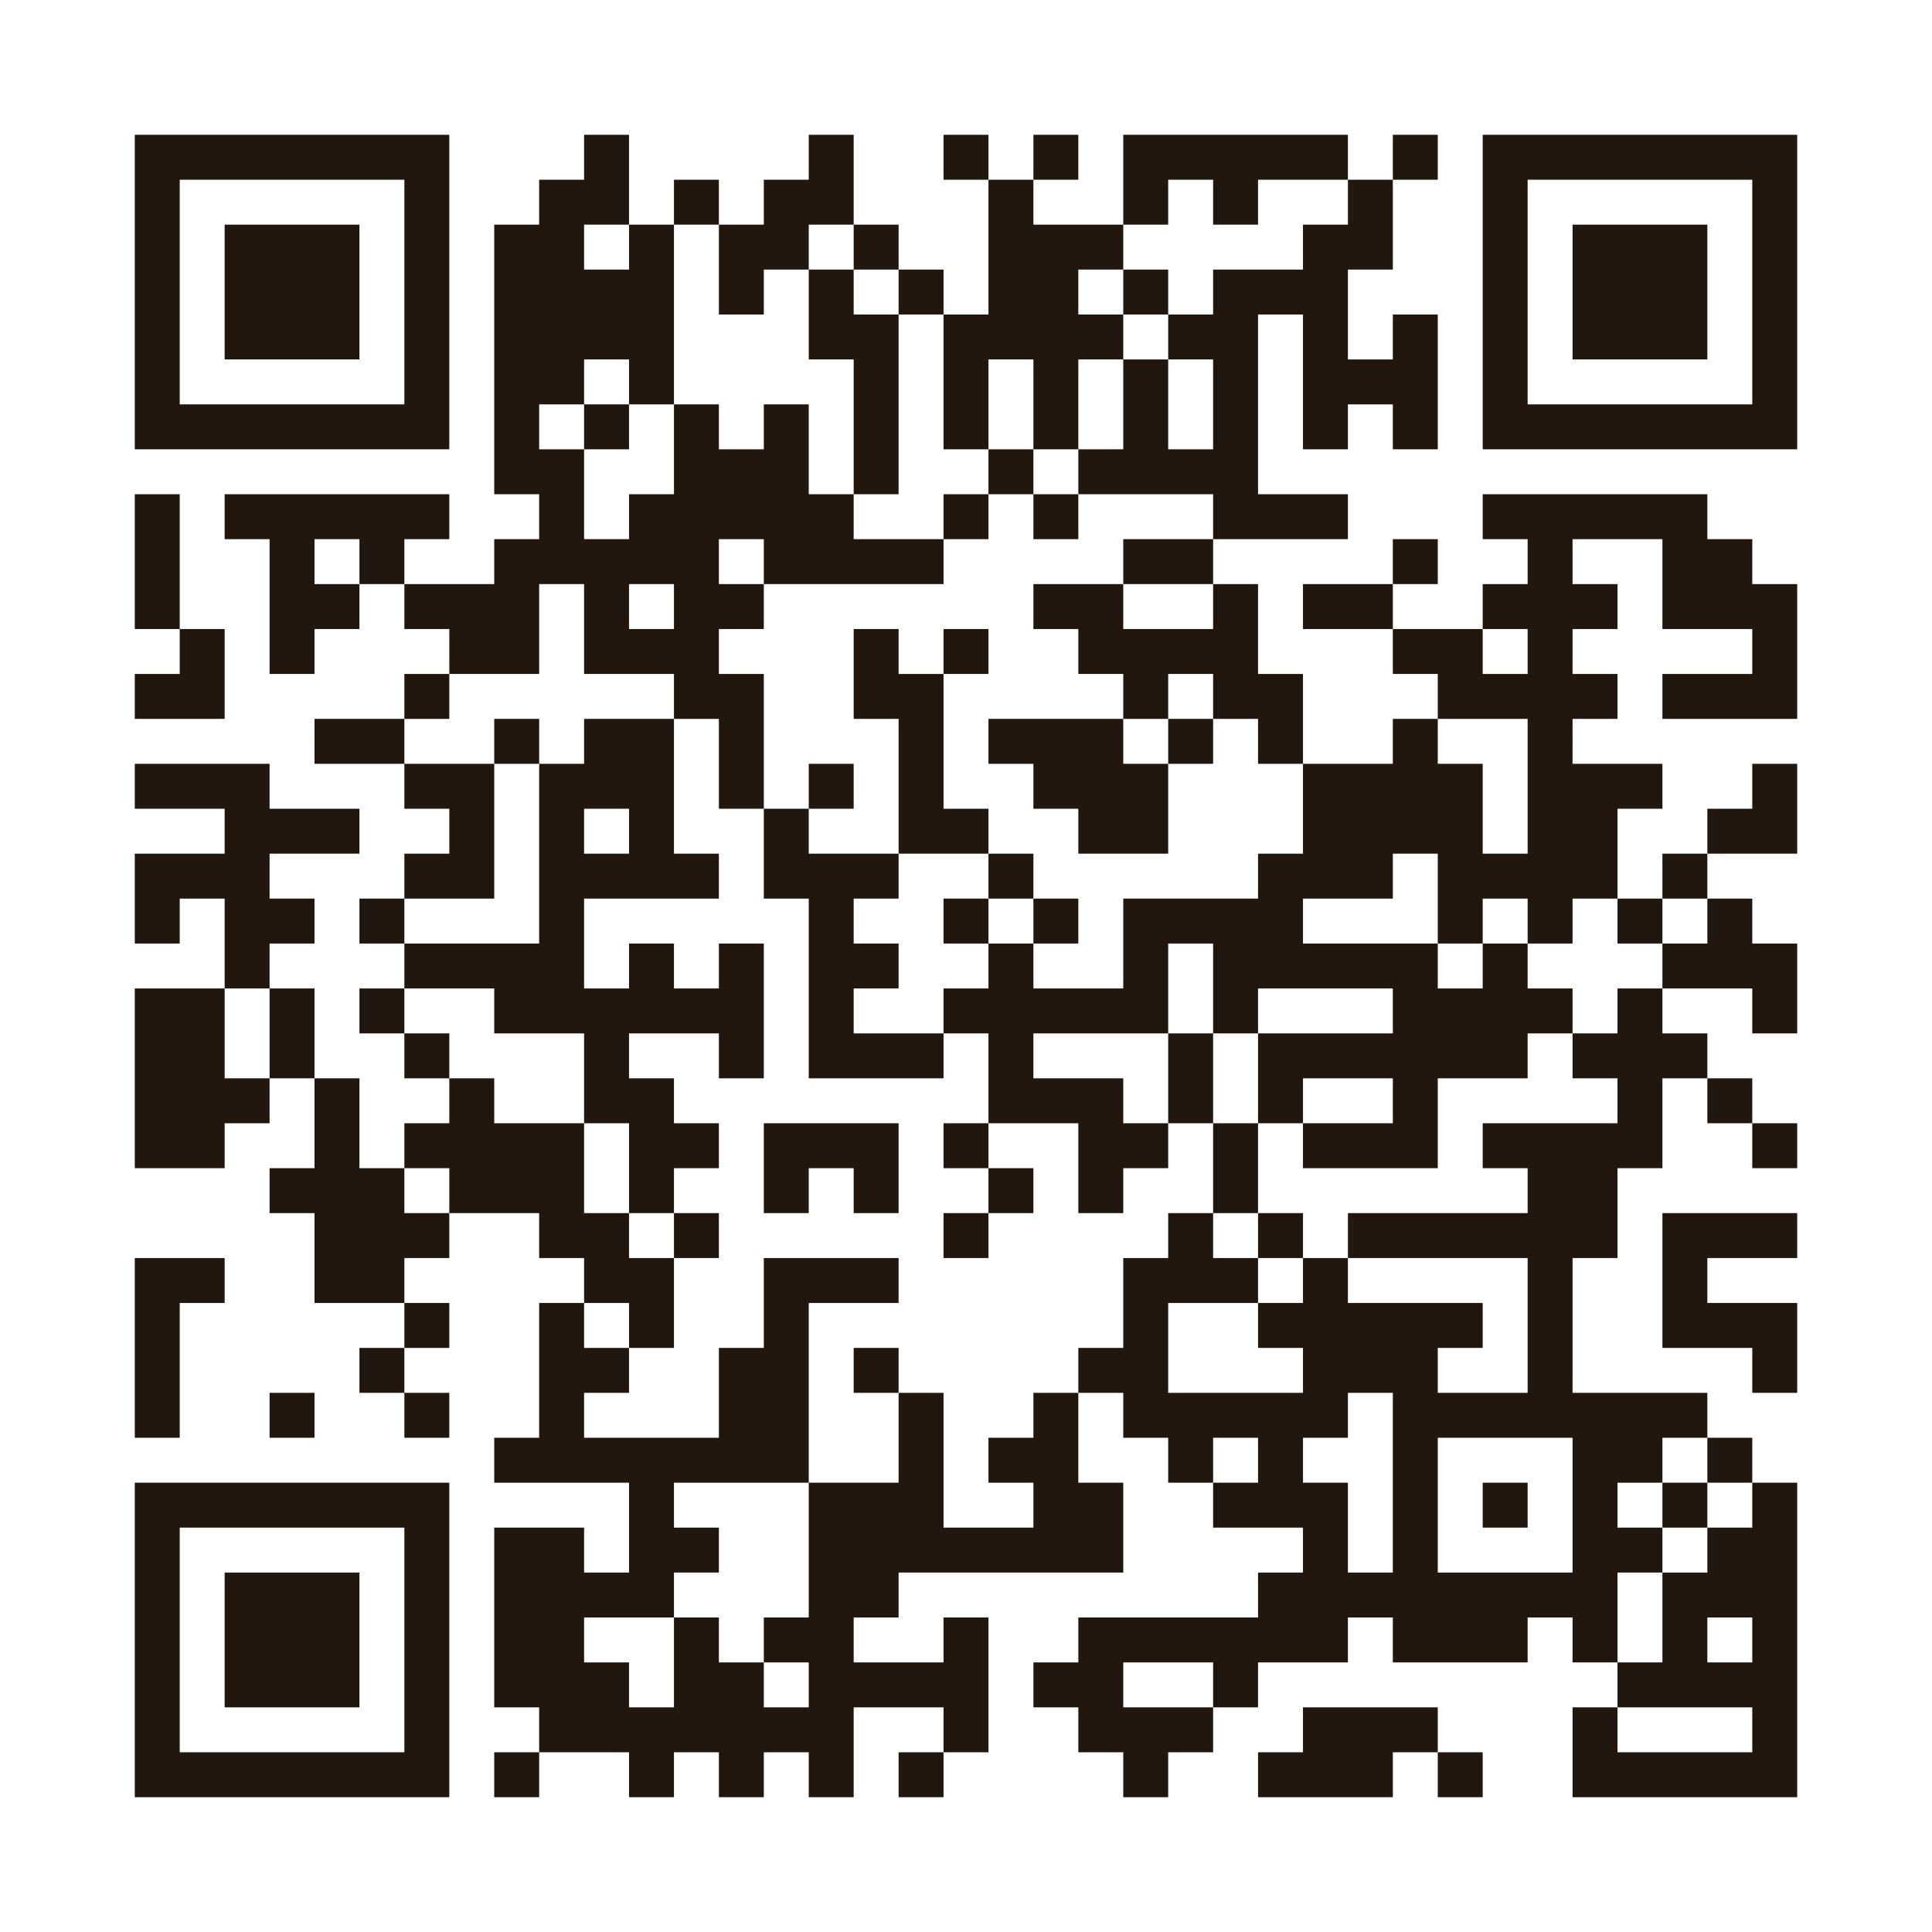
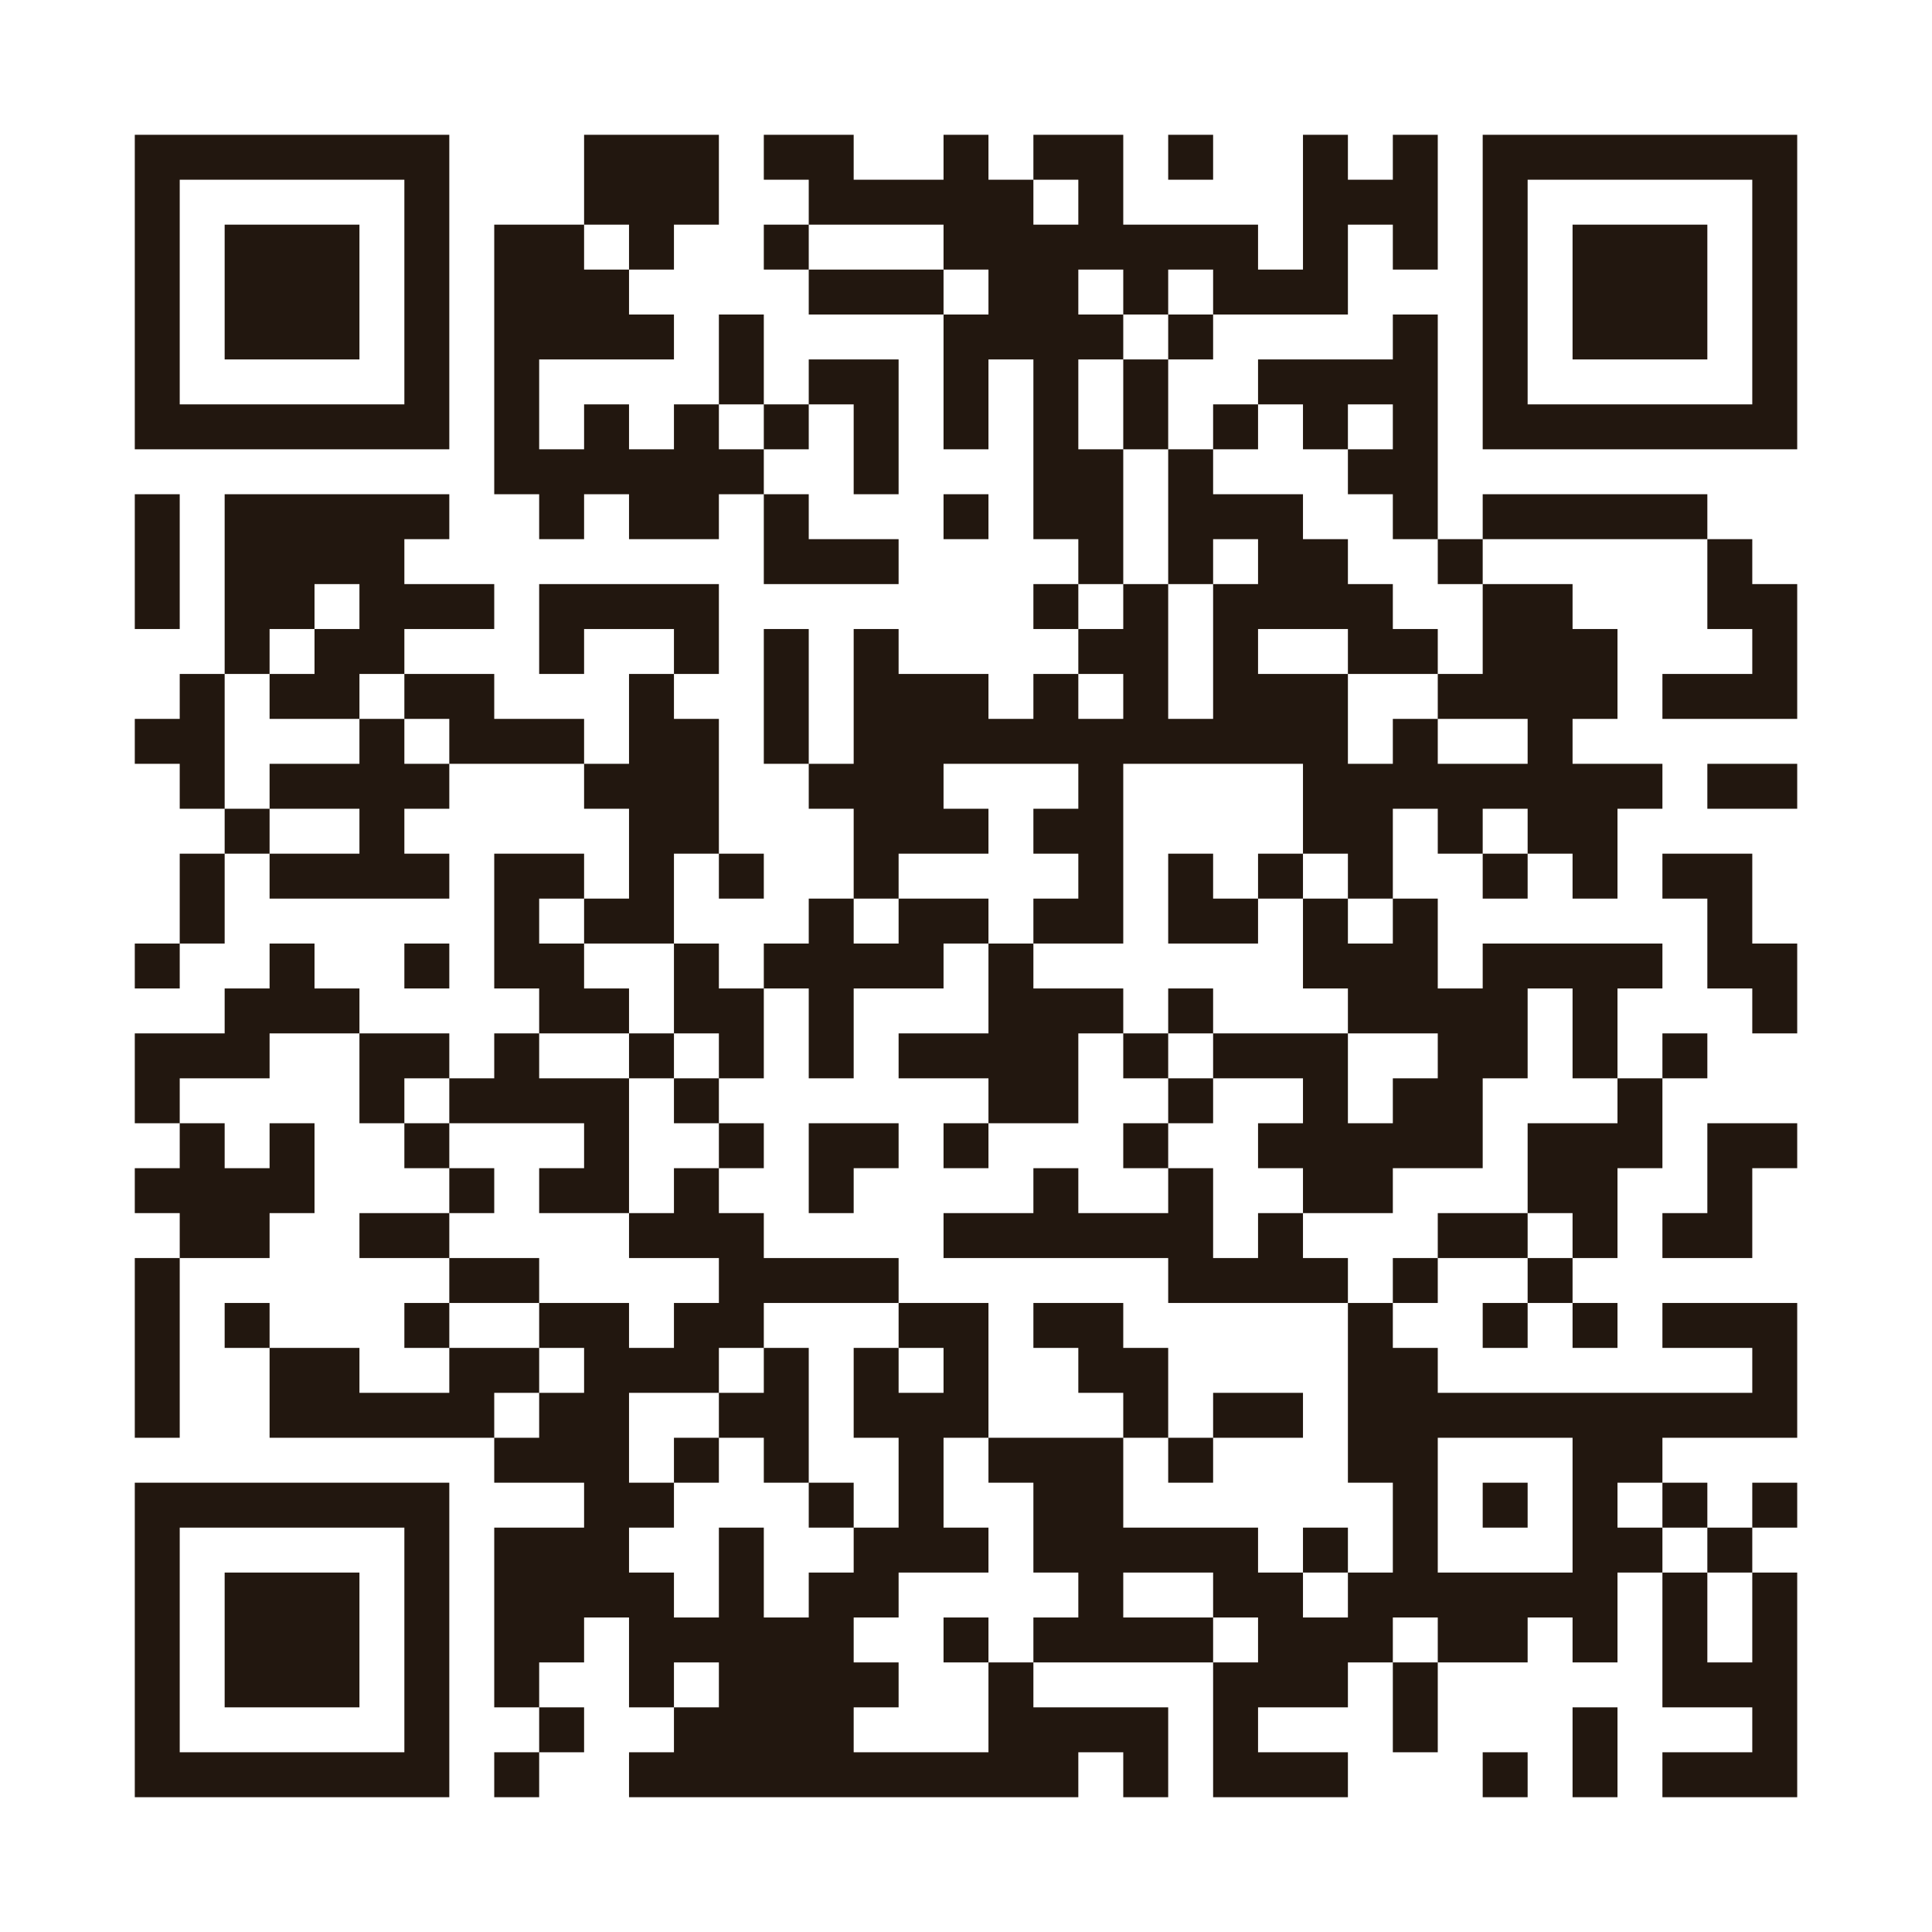
<svg xmlns="http://www.w3.org/2000/svg" width="344" height="344" class="segno">
  <g transform="scale(8)">
    <path fill="#fff" d="M0 0h43v43h-43z" />
-     <path class="qrline" stroke="#22170f" d="M3 3.5h7m3 0h1m4 0h1m2 0h1m1 0h1m1 0h5m1 0h1m1 0h7m-37 1h1m5 0h1m2 0h2m1 0h1m1 0h2m3 0h1m2 0h1m1 0h1m2 0h1m2 0h1m5 0h1m-37 1h1m1 0h3m1 0h1m1 0h2m1 0h1m1 0h2m1 0h1m2 0h3m4 0h2m2 0h1m1 0h3m1 0h1m-37 1h1m1 0h3m1 0h1m1 0h4m1 0h1m1 0h1m1 0h1m1 0h2m1 0h1m1 0h3m3 0h1m1 0h3m1 0h1m-37 1h1m1 0h3m1 0h1m1 0h4m3 0h2m1 0h4m1 0h2m1 0h1m1 0h1m1 0h1m1 0h3m1 0h1m-37 1h1m5 0h1m1 0h2m1 0h1m4 0h1m1 0h1m1 0h1m1 0h1m1 0h1m1 0h3m1 0h1m5 0h1m-37 1h7m1 0h1m1 0h1m1 0h1m1 0h1m1 0h1m1 0h1m1 0h1m1 0h1m1 0h1m1 0h1m1 0h1m1 0h7m-29 1h2m2 0h3m1 0h1m2 0h1m1 0h4m-25 1h1m1 0h5m2 0h1m1 0h5m2 0h1m1 0h1m3 0h3m3 0h5m-35 1h1m2 0h1m1 0h1m2 0h5m1 0h4m4 0h2m4 0h1m2 0h1m2 0h2m-36 1h1m2 0h2m1 0h3m1 0h1m1 0h2m6 0h2m2 0h1m1 0h2m2 0h3m1 0h3m-36 1h1m1 0h1m3 0h2m1 0h3m3 0h1m1 0h1m2 0h4m3 0h2m1 0h1m4 0h1m-37 1h2m4 0h1m5 0h2m2 0h2m4 0h1m1 0h2m3 0h4m1 0h3m-33 1h2m2 0h1m1 0h2m1 0h1m3 0h1m1 0h3m1 0h1m1 0h1m2 0h1m2 0h1m-32 1h3m3 0h2m1 0h3m1 0h1m1 0h1m1 0h1m2 0h3m3 0h4m1 0h3m2 0h1m-35 1h3m2 0h1m1 0h1m1 0h1m2 0h1m2 0h2m2 0h2m3 0h4m1 0h2m2 0h2m-37 1h3m3 0h2m1 0h4m1 0h3m2 0h1m5 0h3m1 0h4m1 0h1m-35 1h1m1 0h2m1 0h1m3 0h1m5 0h1m2 0h1m1 0h1m1 0h4m3 0h1m1 0h1m1 0h1m1 0h1m-34 1h1m3 0h4m1 0h1m1 0h1m1 0h2m2 0h1m2 0h1m1 0h5m1 0h1m3 0h3m-37 1h2m1 0h1m1 0h1m2 0h6m1 0h1m2 0h5m1 0h1m3 0h4m1 0h1m2 0h1m-37 1h2m1 0h1m2 0h1m3 0h1m2 0h1m1 0h3m1 0h1m3 0h1m1 0h6m1 0h3m-35 1h3m1 0h1m2 0h1m2 0h2m7 0h3m1 0h1m1 0h1m2 0h1m4 0h1m1 0h1m-36 1h2m2 0h1m1 0h4m1 0h2m1 0h3m1 0h1m2 0h2m1 0h1m1 0h3m1 0h4m2 0h1m-34 1h3m1 0h3m1 0h1m2 0h1m1 0h1m2 0h1m1 0h1m2 0h1m6 0h2m-29 1h3m2 0h2m1 0h1m5 0h1m4 0h1m1 0h1m1 0h6m1 0h3m-37 1h2m2 0h2m4 0h2m2 0h3m5 0h3m1 0h1m4 0h1m2 0h1m-35 1h1m5 0h1m2 0h1m1 0h1m2 0h1m7 0h1m2 0h5m1 0h1m2 0h3m-37 1h1m4 0h1m3 0h2m2 0h2m1 0h1m4 0h2m3 0h3m2 0h1m4 0h1m-37 1h1m2 0h1m2 0h1m2 0h1m3 0h2m2 0h1m2 0h1m1 0h5m1 0h7m-27 1h7m2 0h1m1 0h2m2 0h1m1 0h1m2 0h1m3 0h2m1 0h1m-36 1h7m4 0h1m3 0h3m2 0h2m2 0h3m1 0h1m1 0h1m1 0h1m1 0h1m1 0h1m-37 1h1m5 0h1m1 0h2m1 0h2m2 0h7m4 0h1m1 0h1m3 0h2m1 0h2m-37 1h1m1 0h3m1 0h1m1 0h4m3 0h2m8 0h8m1 0h3m-37 1h1m1 0h3m1 0h1m1 0h2m2 0h1m1 0h2m2 0h1m2 0h6m1 0h3m1 0h1m1 0h1m1 0h1m-37 1h1m1 0h3m1 0h1m1 0h3m1 0h2m1 0h4m1 0h2m2 0h1m8 0h4m-37 1h1m5 0h1m2 0h7m2 0h1m2 0h3m2 0h3m3 0h1m3 0h1m-37 1h7m1 0h1m2 0h1m1 0h1m1 0h1m1 0h1m4 0h1m2 0h3m1 0h1m2 0h5" />
+     <path class="qrline" stroke="#22170f" d="M3 3.5h7m3 0h3m1 0h2m2 0h1m1 0h2m1 0h1m2 0h1m1 0h1m1 0h7m-37 1h1m5 0h1m3 0h3m2 0h5m1 0h1m4 0h3m1 0h1m5 0h1m-37 1h1m1 0h3m1 0h1m1 0h2m1 0h1m2 0h1m3 0h7m1 0h1m1 0h1m1 0h1m1 0h3m1 0h1m-37 1h1m1 0h3m1 0h1m1 0h3m4 0h3m1 0h2m1 0h1m1 0h3m3 0h1m1 0h3m1 0h1m-37 1h1m1 0h3m1 0h1m1 0h4m1 0h1m4 0h4m1 0h1m4 0h1m1 0h1m1 0h3m1 0h1m-37 1h1m5 0h1m1 0h1m4 0h1m1 0h2m1 0h1m1 0h1m1 0h1m2 0h4m1 0h1m5 0h1m-37 1h7m1 0h1m1 0h1m1 0h1m1 0h1m1 0h1m1 0h1m1 0h1m1 0h1m1 0h1m1 0h1m1 0h1m1 0h7m-29 1h6m2 0h1m3 0h2m1 0h1m3 0h2m-29 1h1m1 0h5m2 0h1m1 0h2m1 0h1m3 0h1m1 0h2m1 0h3m2 0h1m1 0h5m-35 1h1m1 0h4m8 0h3m4 0h1m1 0h1m1 0h2m2 0h1m5 0h1m-36 1h1m1 0h2m1 0h3m1 0h4m7 0h1m1 0h1m1 0h4m2 0h2m3 0h2m-35 1h1m1 0h2m3 0h1m2 0h1m1 0h1m1 0h1m4 0h2m1 0h1m2 0h2m1 0h3m3 0h1m-36 1h1m1 0h2m1 0h2m3 0h1m2 0h1m1 0h3m1 0h1m1 0h1m1 0h3m2 0h4m1 0h3m-37 1h2m3 0h1m1 0h3m1 0h2m1 0h1m1 0h11m1 0h1m2 0h1m-31 1h1m1 0h4m3 0h3m2 0h3m3 0h1m4 0h8m1 0h2m-35 1h1m2 0h1m5 0h2m3 0h3m1 0h2m4 0h2m1 0h1m1 0h2m-32 1h1m1 0h4m1 0h2m1 0h1m1 0h1m2 0h1m4 0h1m1 0h1m1 0h1m1 0h1m2 0h1m1 0h1m1 0h2m-35 1h1m6 0h1m1 0h2m3 0h1m1 0h2m1 0h2m1 0h2m1 0h1m1 0h1m6 0h1m-36 1h1m2 0h1m2 0h1m1 0h2m2 0h1m1 0h4m1 0h1m6 0h3m1 0h4m1 0h2m-35 1h3m4 0h2m1 0h2m1 0h1m3 0h3m1 0h1m3 0h4m1 0h1m3 0h1m-37 1h3m2 0h2m1 0h1m2 0h1m1 0h1m1 0h1m1 0h4m1 0h1m1 0h3m2 0h2m1 0h1m1 0h1m-35 1h1m4 0h1m1 0h4m1 0h1m6 0h2m2 0h1m2 0h1m1 0h2m3 0h1m-33 1h1m1 0h1m2 0h1m3 0h1m2 0h1m1 0h2m1 0h1m3 0h1m2 0h5m1 0h3m1 0h2m-37 1h4m3 0h1m1 0h2m1 0h1m2 0h1m4 0h1m2 0h1m2 0h2m3 0h2m2 0h1m-35 1h2m2 0h2m4 0h3m4 0h6m1 0h1m3 0h2m1 0h1m1 0h2m-36 1h1m6 0h2m4 0h4m6 0h4m1 0h1m2 0h1m-32 1h1m1 0h1m3 0h1m2 0h2m1 0h2m3 0h2m1 0h2m5 0h1m2 0h1m1 0h1m1 0h3m-37 1h1m2 0h2m2 0h2m1 0h3m1 0h1m1 0h1m1 0h1m2 0h2m4 0h2m7 0h1m-37 1h1m2 0h5m1 0h2m2 0h2m1 0h3m3 0h1m1 0h2m1 0h10m-29 1h3m1 0h1m1 0h1m2 0h1m1 0h3m1 0h1m3 0h2m3 0h2m-34 1h7m3 0h2m3 0h1m1 0h1m2 0h2m6 0h1m1 0h1m1 0h1m1 0h1m1 0h1m-37 1h1m5 0h1m1 0h3m2 0h1m2 0h3m1 0h5m1 0h1m1 0h1m3 0h2m1 0h1m-36 1h1m1 0h3m1 0h1m1 0h4m1 0h1m1 0h2m4 0h1m2 0h2m1 0h6m1 0h1m1 0h1m-37 1h1m1 0h3m1 0h1m1 0h2m1 0h5m2 0h1m1 0h4m1 0h3m1 0h2m1 0h1m1 0h1m1 0h1m-37 1h1m1 0h3m1 0h1m1 0h1m2 0h1m1 0h4m2 0h1m4 0h3m1 0h1m5 0h3m-37 1h1m5 0h1m2 0h1m2 0h4m3 0h4m1 0h1m3 0h1m3 0h1m3 0h1m-37 1h7m1 0h1m2 0h10m1 0h1m1 0h3m3 0h1m1 0h1m1 0h3" />
  </g>
</svg>
